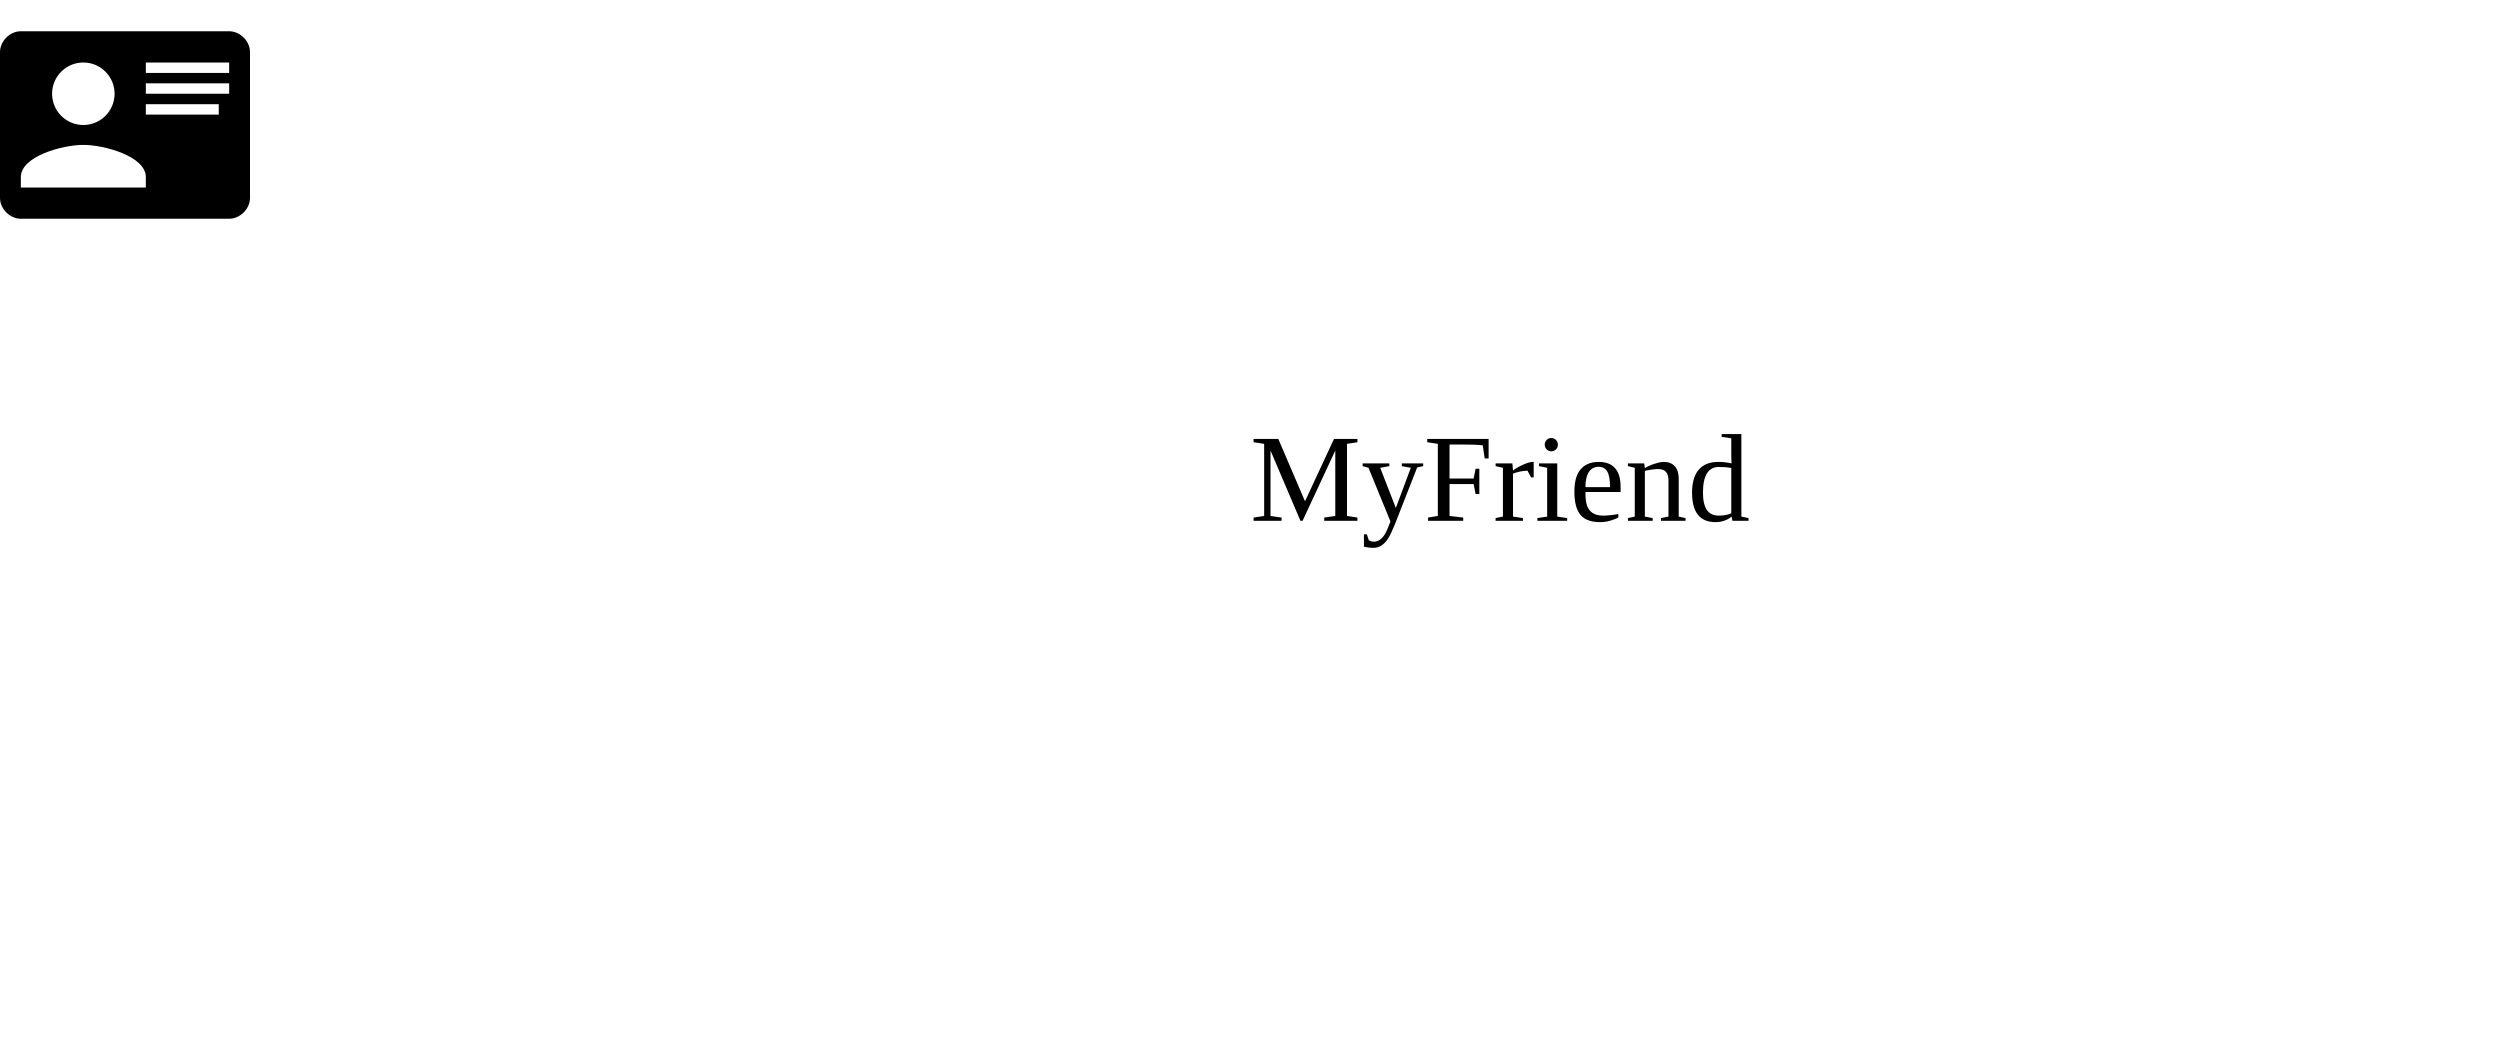
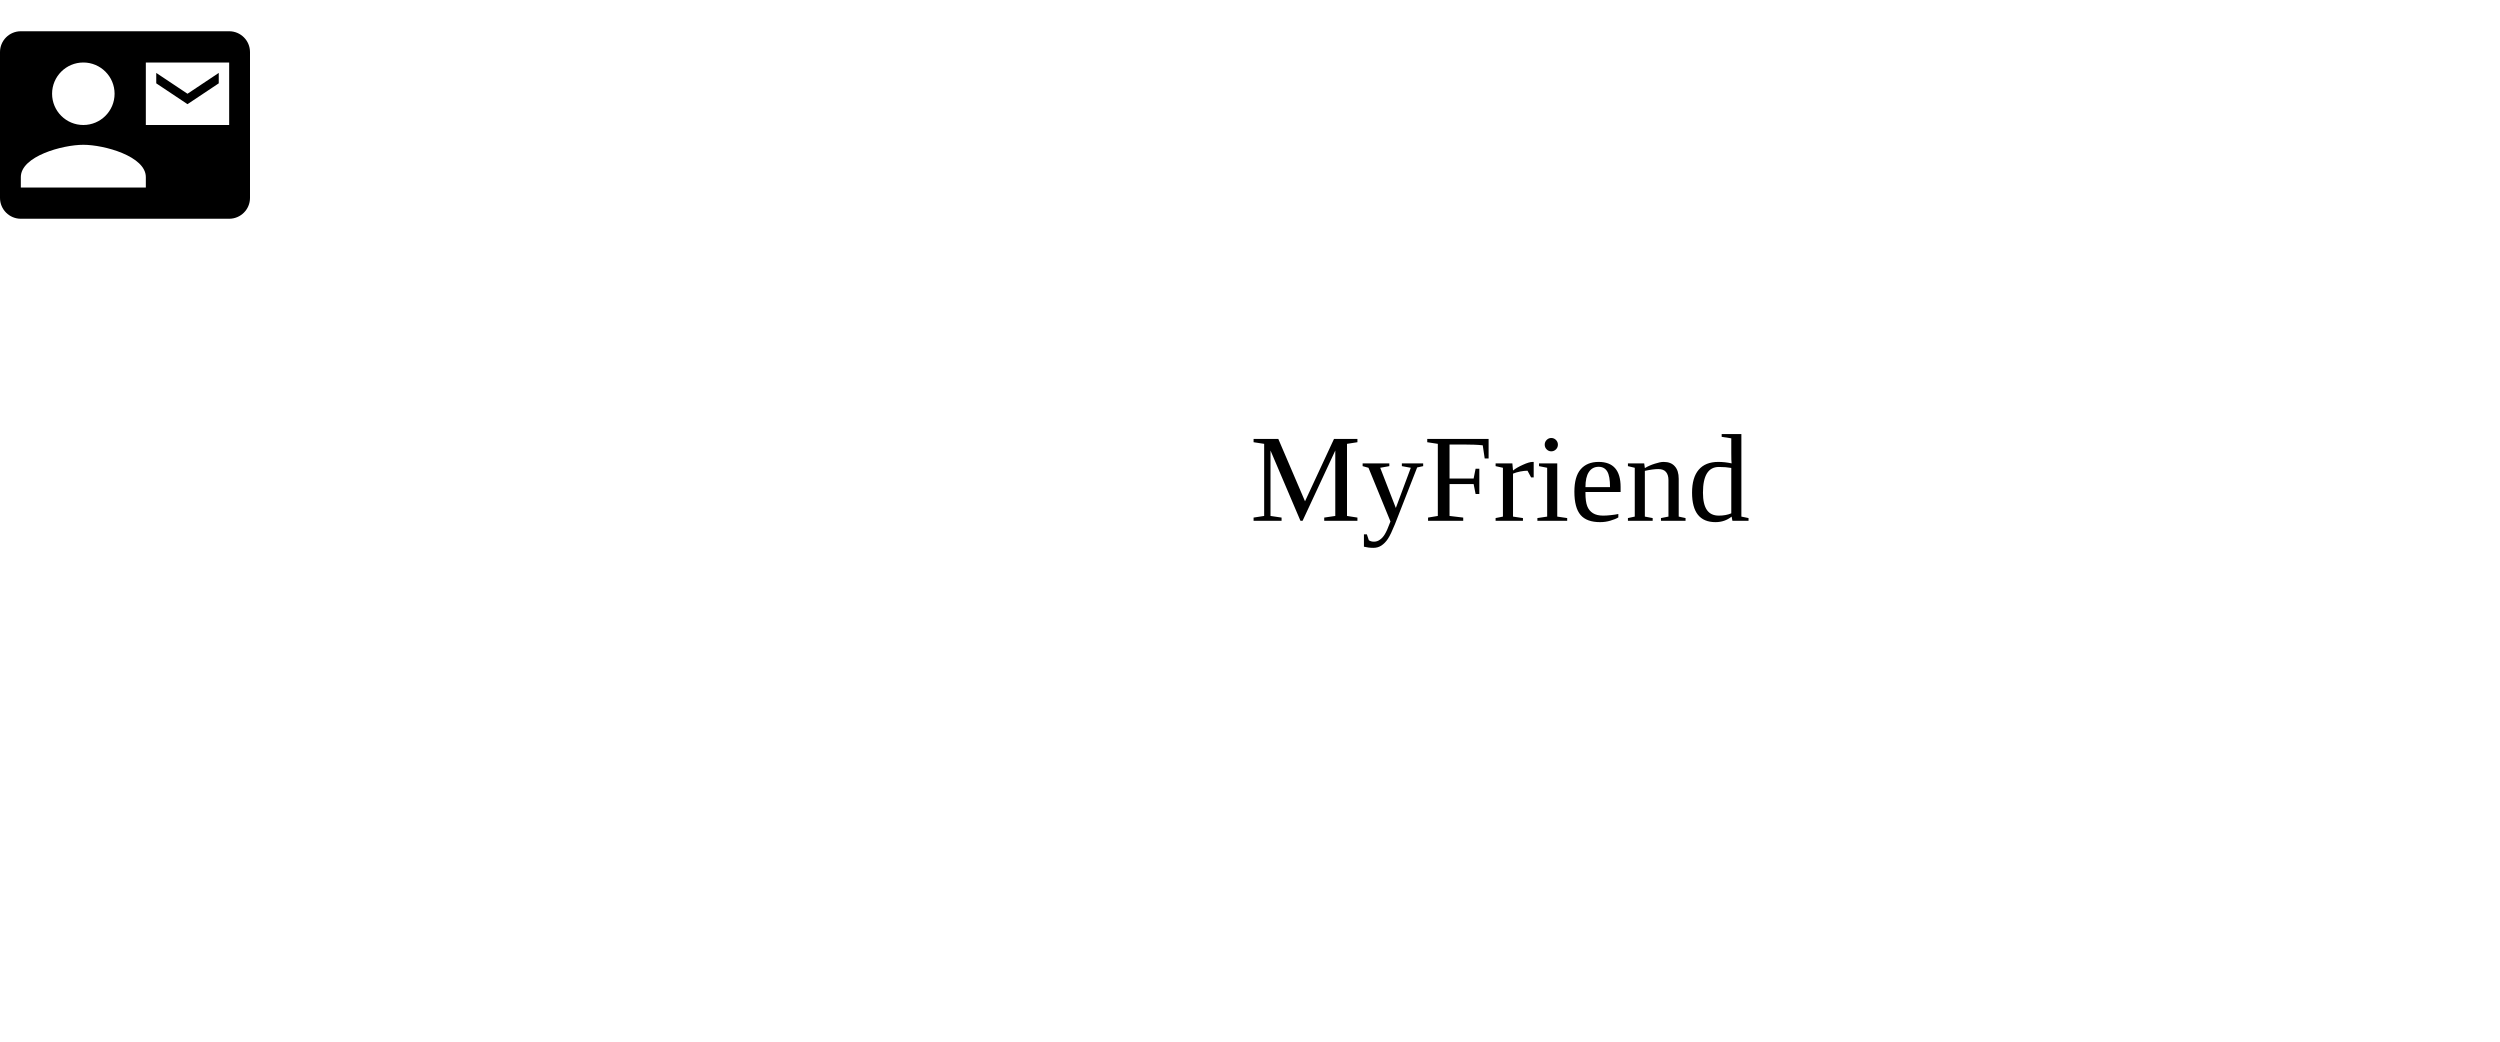
<svg xmlns="http://www.w3.org/2000/svg" width="100%" height="100%" viewBox="0 0 240 100">
  <g id="myfriend">
-     <path class="module-icon" d="M2 3h20c1.05 0 2 .95 2 2v14c0 1.05-.95 2-2 2H2c-1.05 0-2-.95-2-2V5c0-1.05.95-2 2-2m12 3v1h8V6h-8m0 2v1h8V8h-8m0 2v1h7v-1h-7m-6 3.91C6 13.91 2 15 2 17v1h12v-1c0-2-4-3.09-6-3.09M8 6a3 3 0 0 0-3 3a3 3 0 0 0 3 3a3 3 0 0 0 3-3a3 3 0 0 0-3-3z" fill="currentColor" />
+     <path class="module-icon" fill="currentColor" d="M21 8V7l-3 2l-3-2v1l3 2m4-7H2a2 2 0 0 0-2 2v14a2 2 0 0 0 2 2h20a2 2 0 0 0 2-2V5a2 2 0 0 0-2-2M8 6a3 3 0 0 1 3 3a3 3 0 0 1-3 3a3 3 0 0 1-3-3a3 3 0 0 1 3-3m6 12H2v-1c0-2 4-3.1 6-3.1s6 1.1 6 3.1m8-5h-8V6h8" />
    <text class="module-name" x="120px" y="50px" fill="currentColor">
      <tspan>MyFriend</tspan>
    </text>
  </g>
</svg>
